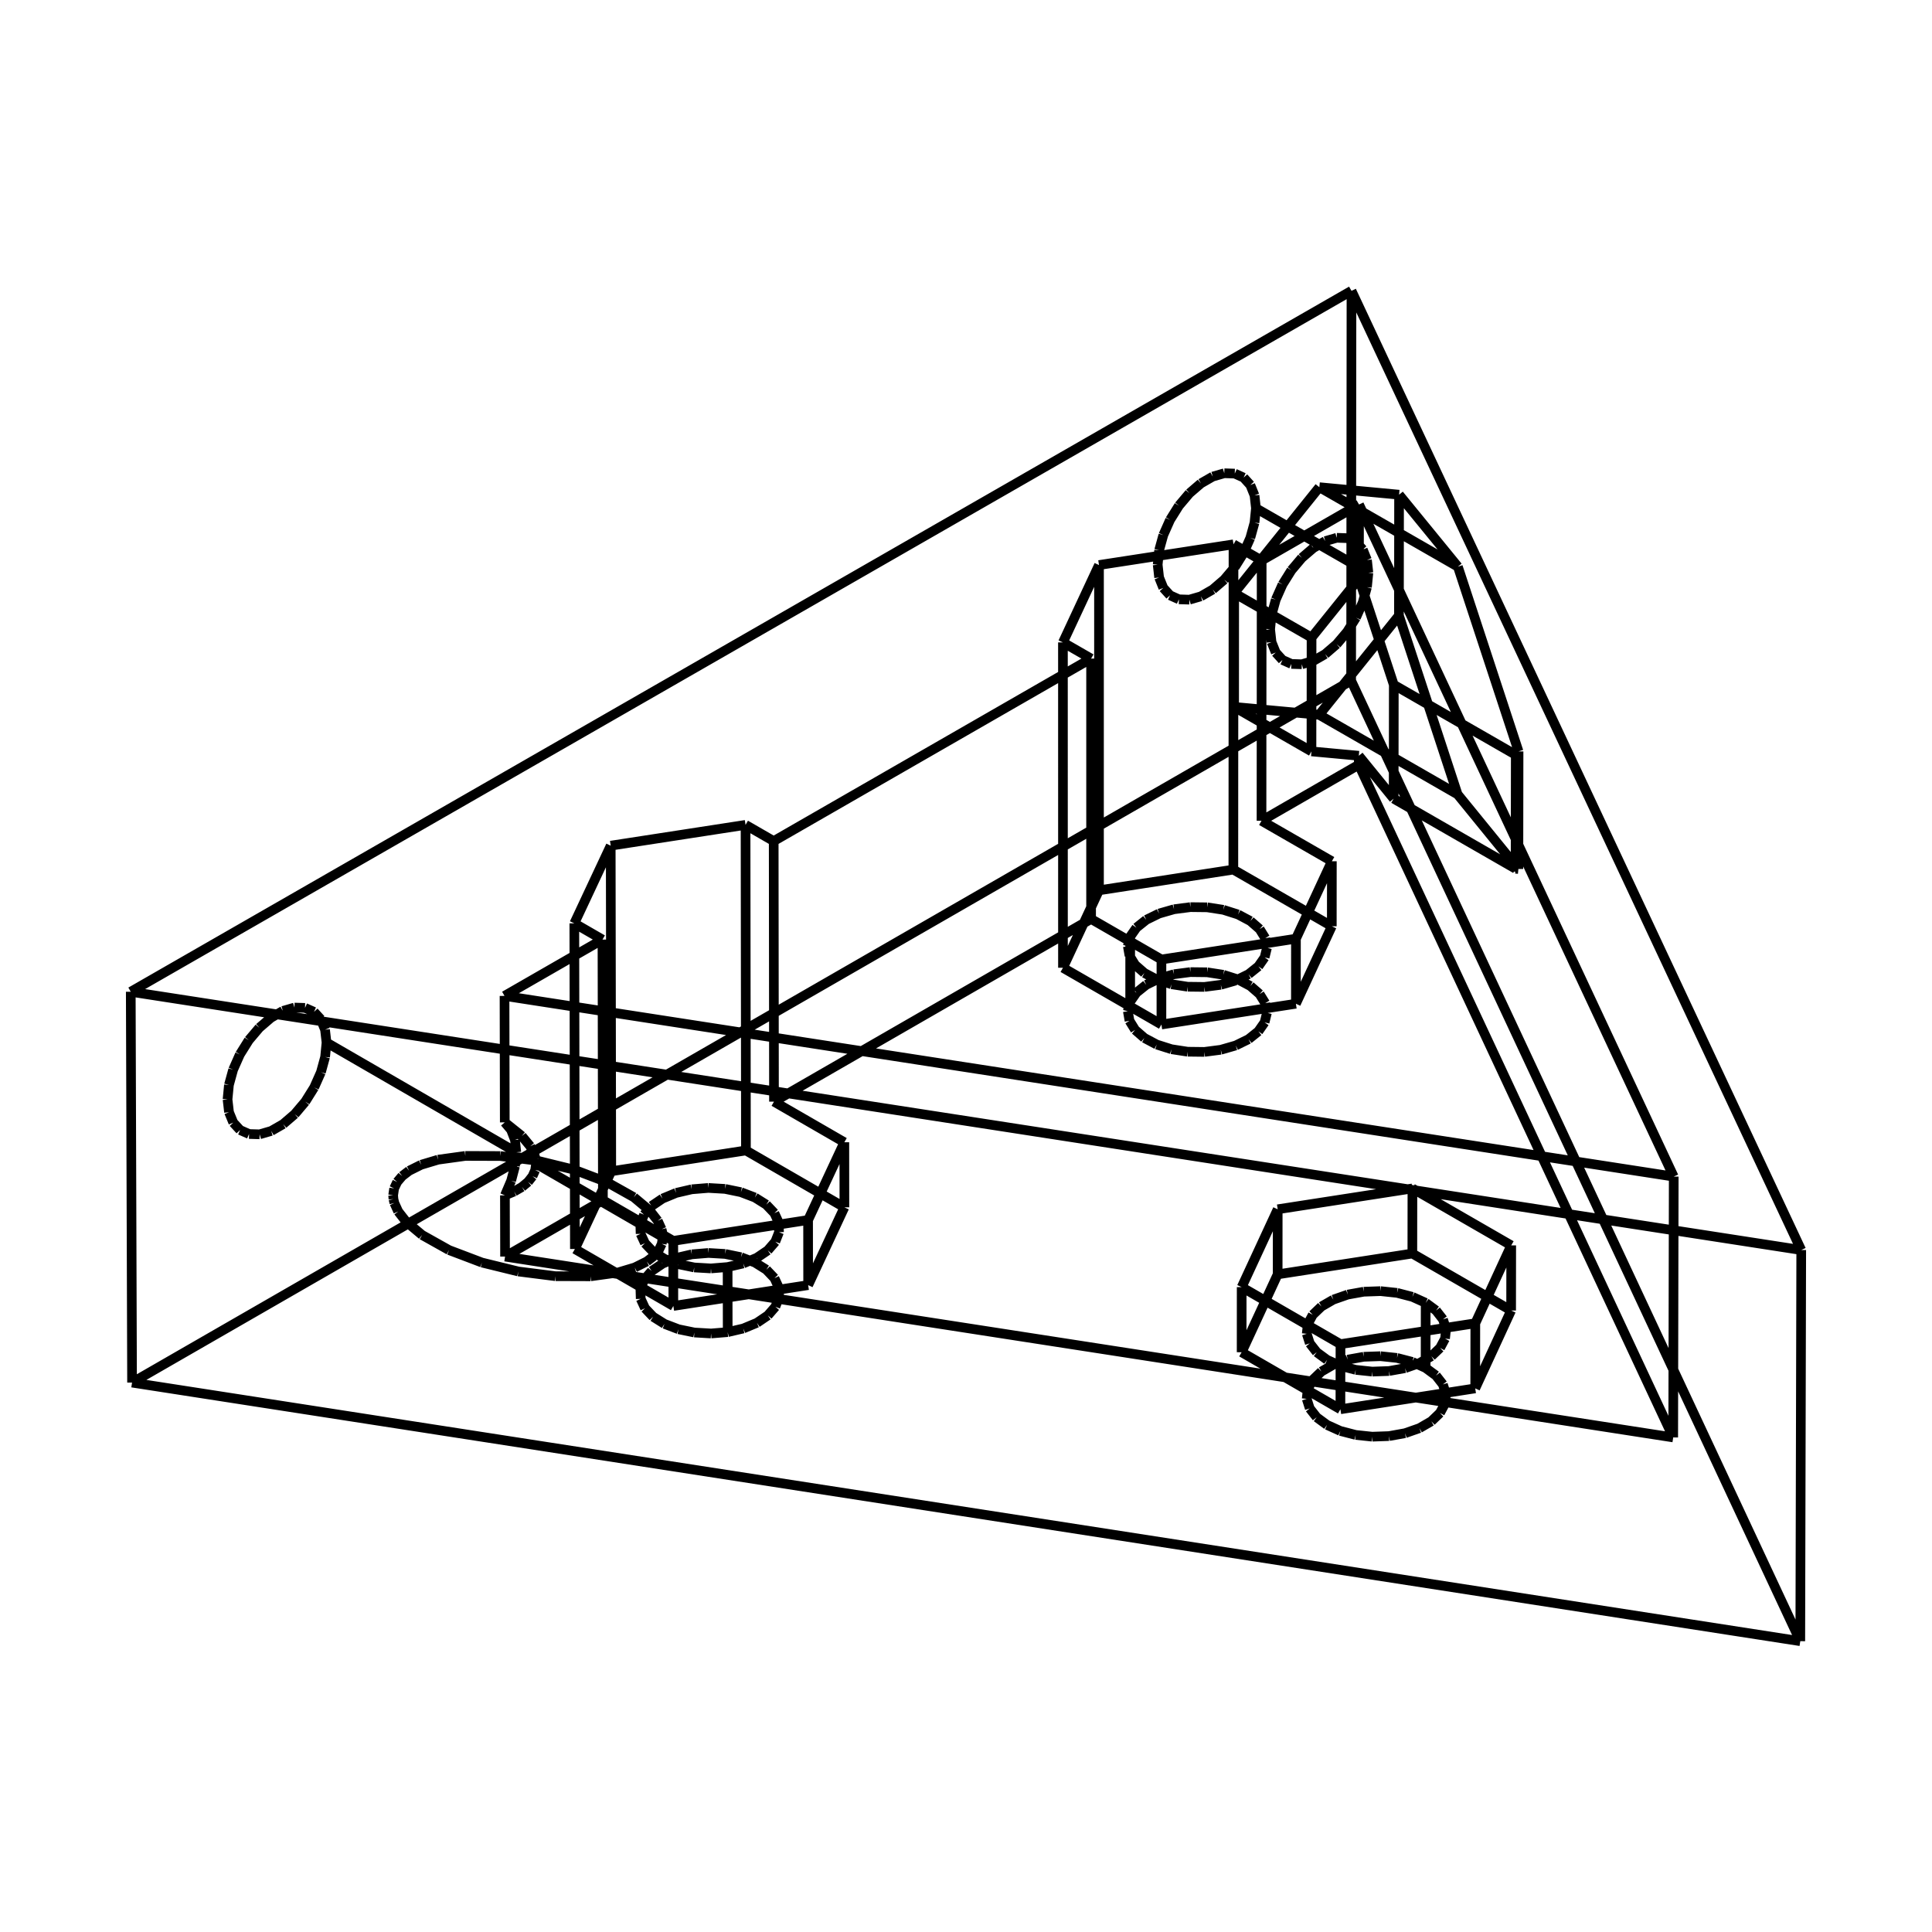
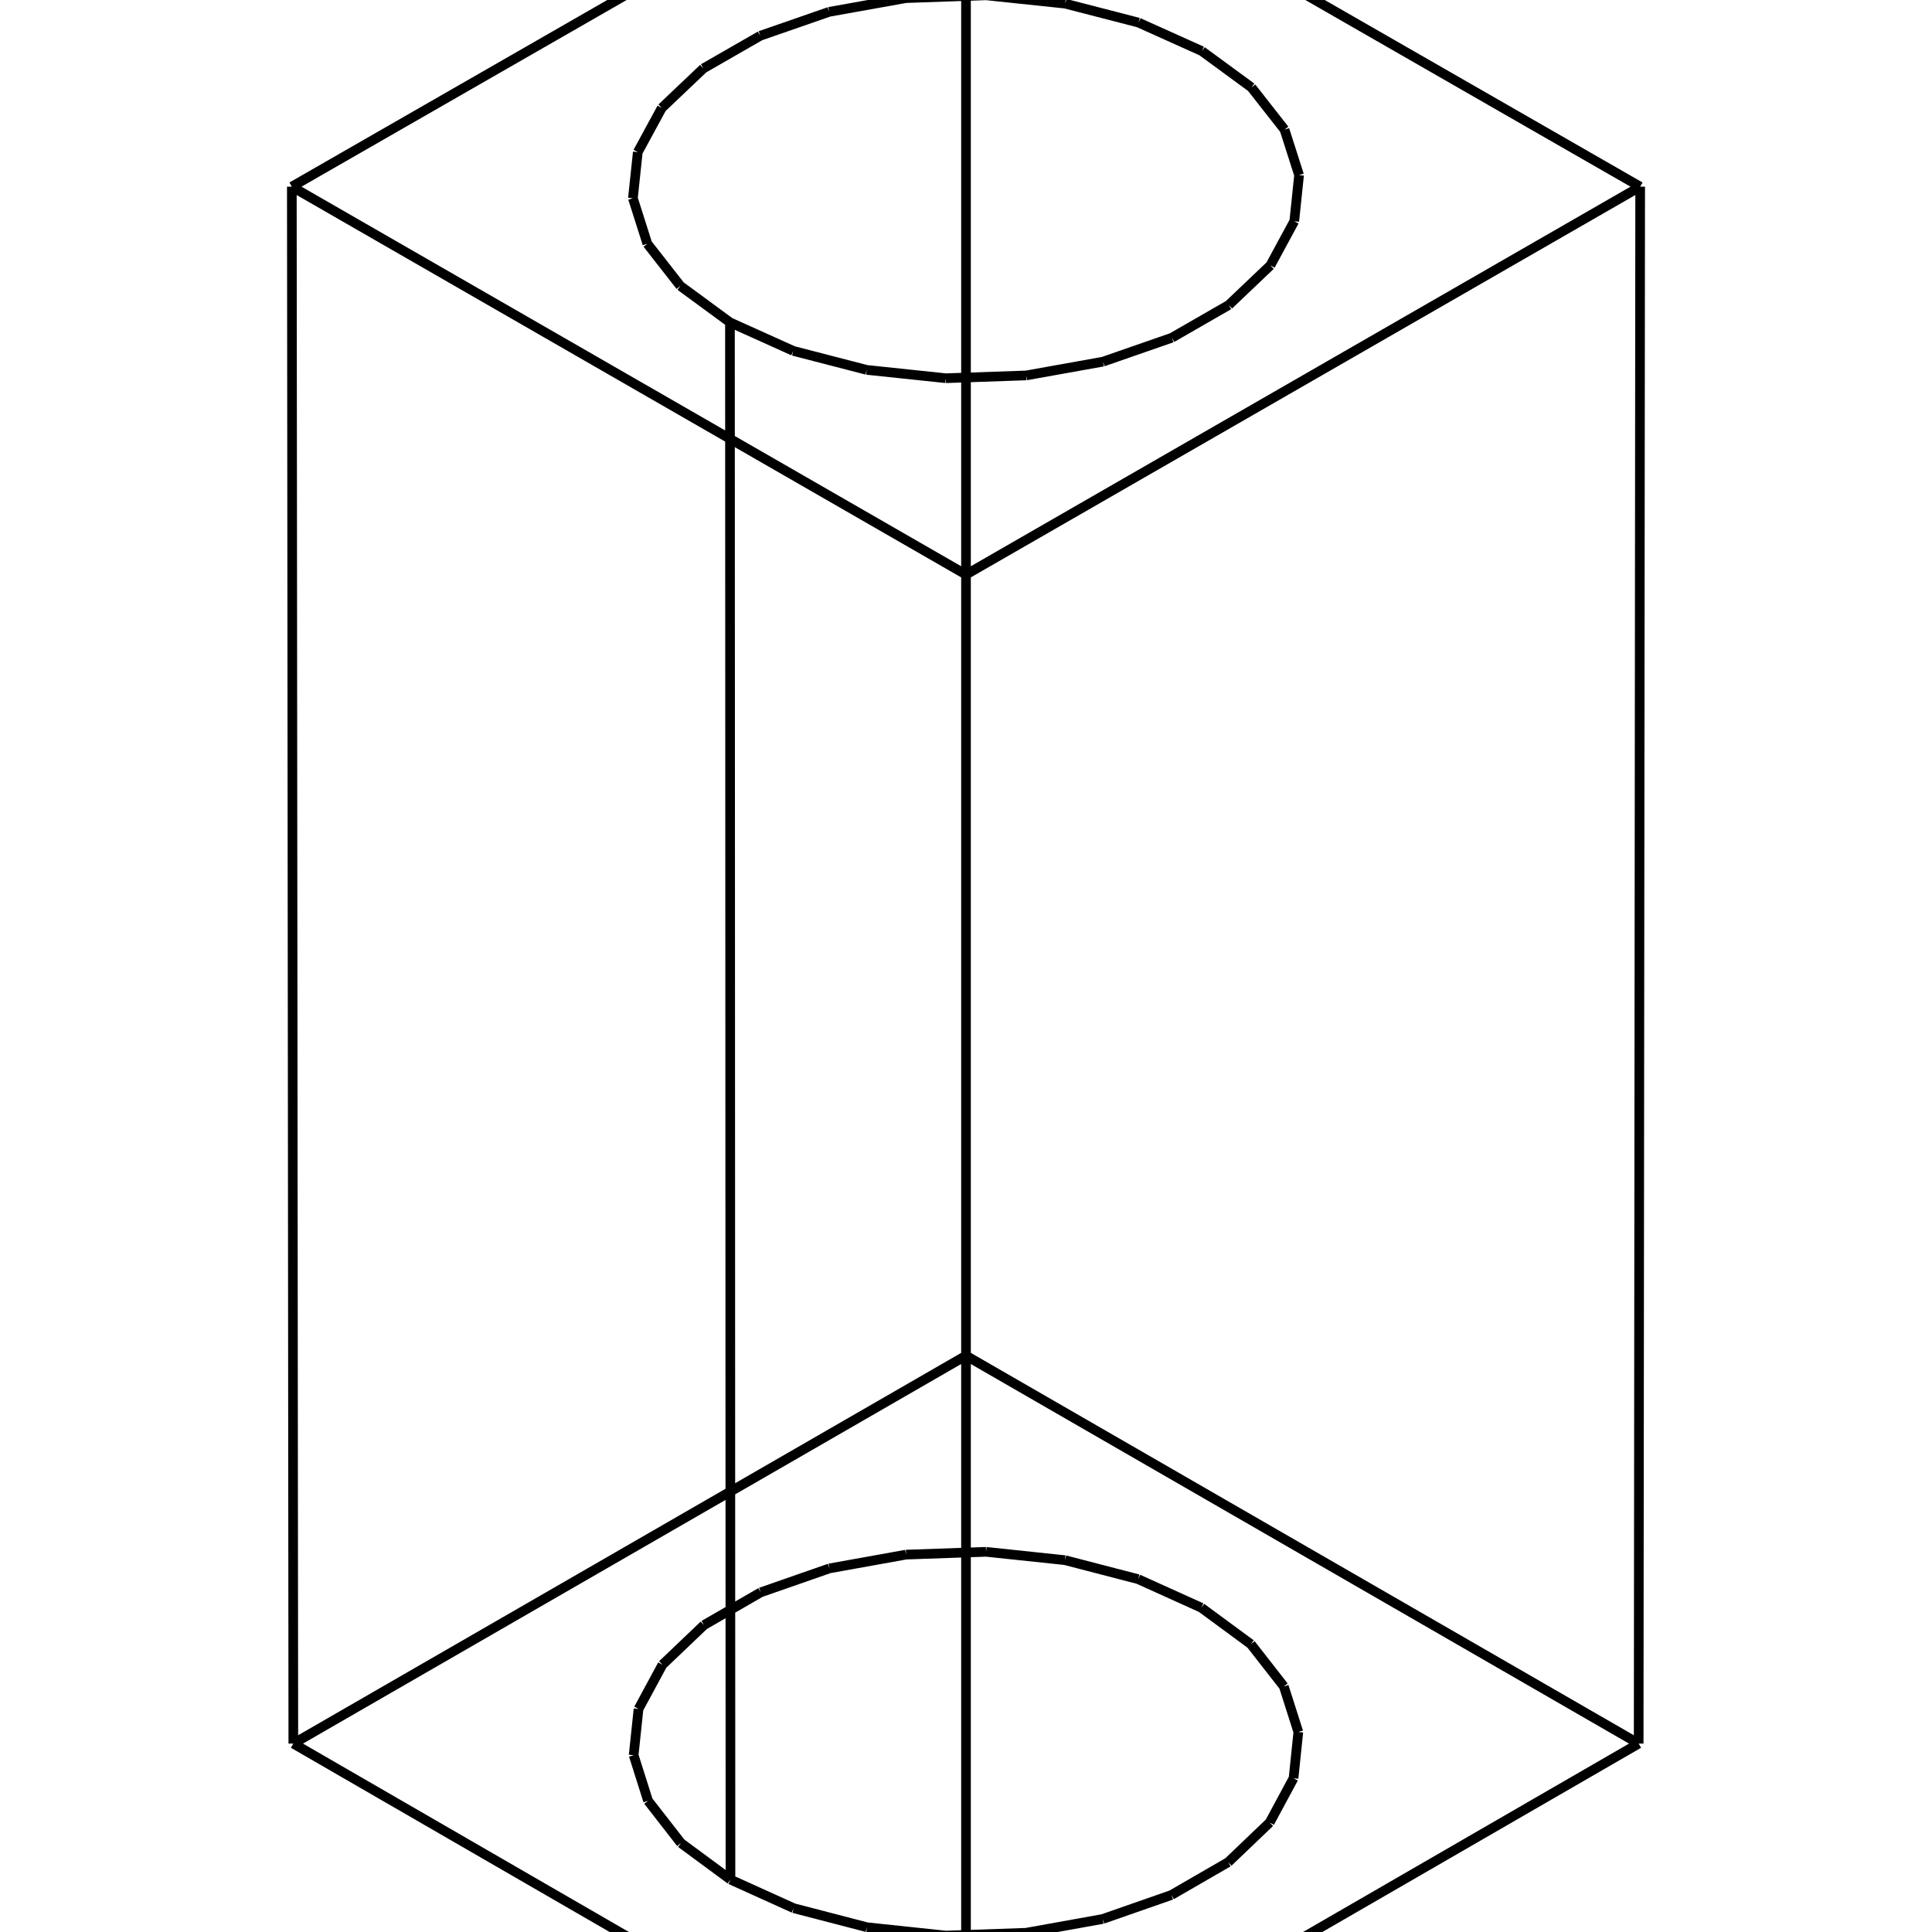
<svg xmlns="http://www.w3.org/2000/svg" viewBox="0 0 800 800">
-   <path d="M54.68,572.499 L54.147,410.666 M54.68,572.499 L745.461,679.581 M54.147,410.666 L745.853,517.606 M745.461,679.581 L745.853,517.606 M162.793,494.931 L163.209,492.094 M163.209,492.094 L164.465,489.432 M164.465,489.432 L166.543,486.983 M166.543,486.983 L169.41,484.786 M169.41,484.786 L174.385,482.305 M174.385,482.305 L181.398,480.201 M181.398,480.201 L192.674,478.642 M192.674,478.642 L207.197,478.69 M207.197,478.69 L222.593,480.639 M222.593,480.639 L237.687,484.34 M237.687,484.34 L251.323,489.51 M251.323,489.51 L262.461,495.754 M262.461,495.754 L269.058,501.273 M269.058,501.273 L272.356,505.504 M272.356,505.504 L273.945,508.992 M273.945,508.992 L274.32,510.618 M274.32,510.618 L274.447,512.212 M274.447,512.212 L274.027,515.048 M274.027,515.048 L272.768,517.711 M272.768,517.711 L270.687,520.159 M270.687,520.159 L267.817,522.355 M267.817,522.355 L262.838,524.834 M262.838,524.834 L255.822,526.937 M255.822,526.937 L244.544,528.492 M244.544,528.492 L230.023,528.442 M230.023,528.442 L214.632,526.491 M214.632,526.491 L199.546,522.791 M199.546,522.791 L185.916,517.623 M185.916,517.623 L174.783,511.382 M174.783,511.382 L168.187,505.866 M168.187,505.866 L164.887,501.637 M164.887,501.637 L163.297,498.15 M163.297,498.15 L162.921,496.524 M162.921,496.524 L162.793,494.931 M559.478,281.861 L559.619,120.419 M559.478,281.861 L54.68,572.499 M559.619,120.419 L54.147,410.666 M520.061,210.445 L519.473,205.148 M519.473,205.148 L517.738,200.837 M517.738,200.837 L514.955,197.764 M514.955,197.764 L511.286,196.106 M511.286,196.106 L506.945,195.962 M506.945,195.962 L502.184,197.339 M502.184,197.339 L497.279,200.157 M497.279,200.157 L492.516,204.254 M492.516,204.254 L488.171,209.39 M488.171,209.39 L484.498,215.267 M484.498,215.267 L481.71,221.544 M481.71,221.544 L479.969,227.855 M479.969,227.855 L479.376,233.833 M479.376,233.833 L479.967,239.13 M479.967,239.13 L481.705,243.44 M481.705,243.44 L484.49,246.51 M484.49,246.51 L488.16,248.164 M488.16,248.164 L492.502,248.305 M492.502,248.305 L497.262,246.926 M497.262,246.926 L502.165,244.106 M502.165,244.106 L506.926,240.01 M506.926,240.01 L511.268,234.876 M511.268,234.876 L514.939,229.002 M514.939,229.002 L517.726,222.729 M517.726,222.729 L519.467,216.421 M519.467,216.421 L520.061,210.445 M135.204,431.681 L134.594,426.376 M134.594,426.376 L132.829,422.063 M132.829,422.063 L130.011,418.993 M130.011,418.993 L126.303,417.344 M126.303,417.344 L121.922,417.213 M121.922,417.213 L117.121,418.608 M117.121,418.608 L112.18,421.447 M112.18,421.447 L107.386,425.566 M107.386,425.566 L103.018,430.725 M103.018,430.725 L99.33,436.625 M99.33,436.625 L96.536,442.922 M96.536,442.922 L94.799,449.25 M94.799,449.25 L94.22,455.241 M94.22,455.241 L94.833,460.546 M94.833,460.546 L96.601,464.858 M96.601,464.858 L99.421,467.926 M99.421,467.926 L103.13,469.571 M103.13,469.571 L107.512,469.699 M107.512,469.699 L112.312,468.301 M112.312,468.301 L117.251,465.461 M117.251,465.461 L122.043,461.343 M122.043,461.343 L126.408,456.185 M126.408,456.185 L130.094,450.289 M130.094,450.289 L132.887,443.995 M132.887,443.995 L134.624,437.67 M134.624,437.67 L135.204,431.681 M745.461,679.581 L559.478,281.861 M467.984,414.747 L467.009,418.71 M467.009,418.71 L467.708,422.694 M467.708,422.694 L470.041,426.466 M470.041,426.466 L473.872,429.807 M473.872,429.807 L478.978,432.522 M478.978,432.522 L485.063,434.455 M485.063,434.455 L491.774,435.491 M491.774,435.491 L498.719,435.572 M498.719,435.572 L505.496,434.692 M505.496,434.692 L511.708,432.902 M511.708,432.902 L516.997,430.307 M516.997,430.307 L521.053,427.058 M521.053,427.058 L523.642,423.343 M523.642,423.343 L524.613,419.379 M524.613,419.379 L523.911,415.396 M523.911,415.396 L521.575,411.626 M521.575,411.626 L517.743,408.287 M517.743,408.287 L512.637,405.573 M512.637,405.573 L506.553,403.643 M506.553,403.643 L499.846,402.607 M499.846,402.607 L492.904,402.526 M492.904,402.526 L486.132,403.406 M486.132,403.406 L479.921,405.193 M479.921,405.193 L474.633,407.786 M474.633,407.786 L470.576,411.034 M470.576,411.034 L467.984,414.747 M301.322,551.6 L307.783,550.099 M307.783,550.099 L313.435,547.749 M313.435,547.749 L317.951,544.686 M317.951,544.686 L321.069,541.09 M321.069,541.09 L322.606,537.169 M322.606,537.169 L322.474,533.151 M322.474,533.151 L320.682,529.269 M320.682,529.269 L317.333,525.75 M317.333,525.75 L312.623,522.797 M312.623,522.797 L306.825,520.582 M306.825,520.582 L300.275,519.234 M300.275,519.234 L293.355,518.83 M293.355,518.83 L286.466,519.394 M286.466,519.394 L280.009,520.894 M280.009,520.894 L274.358,523.242 M274.358,523.242 L269.841,526.302 M269.841,526.302 L266.721,529.897 M266.721,529.897 L265.181,533.817 M265.181,533.817 L265.308,537.835 M265.308,537.835 L267.097,541.718 M267.097,541.718 L270.444,545.239 M270.444,545.239 L275.154,548.194 M275.154,548.194 L280.954,550.411 M280.954,550.411 L287.506,551.761 M287.506,551.761 L294.43,552.165 M294.43,552.165 L301.322,551.6 M590.31,566.426 L584.824,563.945 M584.824,563.945 L578.473,562.294 M578.473,562.294 L571.624,561.569 M571.624,561.569 L564.676,561.812 M564.676,561.812 L558.032,563.008 M558.032,563.008 L552.078,565.09 M552.078,565.09 L547.16,567.934 M547.16,567.934 L543.564,571.377 M543.564,571.377 L541.498,575.219 M541.498,575.219 L541.083,579.236 M541.083,579.236 L542.344,583.195 M542.344,583.195 L545.208,586.866 M545.208,586.866 L549.508,590.035 M549.508,590.035 L554.994,592.519 M554.994,592.519 L561.348,594.171 M561.348,594.171 L568.2,594.897 M568.2,594.897 L575.152,594.654 M575.152,594.654 L581.799,593.456 M581.799,593.456 L587.755,591.373 M587.755,591.373 L592.673,588.526 M592.673,588.526 L596.268,585.081 M596.268,585.081 L598.33,581.238 M598.33,581.238 L598.741,577.22 M598.741,577.22 L597.477,573.262 M597.477,573.262 L594.611,569.593 M594.611,569.593 L590.31,566.426 M745.853,517.606 L559.619,120.419 M562.743,208.905 L693.056,487.205 M522.426,232.09 L562.743,208.905 M522.426,232.09 L510.769,225.395 M510.769,225.395 L455.072,233.972 M455.072,233.972 L440.139,266.003 M440.139,266.003 L451.797,272.707 M320.374,348.285 L451.797,272.707 M320.374,348.285 L308.717,341.564 M308.717,341.564 L252.884,350.174 M252.884,350.174 L237.815,382.329 M237.815,382.329 L249.472,389.059 M208.913,412.383 L249.472,389.059 M693.056,487.205 L208.913,412.383 M579.324,204.843 L603.677,234.655 M579.324,204.843 L579.272,254.908 M603.56,328.925 L579.272,254.908 M628.727,359.836 L603.56,328.925 M628.798,311.143 L628.727,359.836 M603.677,234.655 L628.798,311.143 M274.447,512.212 L221.979,481.867 M209.019,464.755 L216.081,470.412 M216.081,470.412 L219.566,474.648 M219.566,474.648 L221.315,478.153 M221.315,478.153 L221.811,480.03 M221.811,480.03 L221.979,481.867 M213.795,477.134 L213.238,472.032 M213.238,472.032 L211.617,467.831 M211.617,467.831 L209.019,464.755 M213.795,477.134 L135.204,431.681 M209.08,494.974 L211.659,488.92 M211.659,488.92 L213.26,482.865 M213.26,482.865 L213.795,477.134 M221.979,481.867 L221.61,484.536 M221.61,484.536 L220.5,487.053 M220.5,487.053 L218.662,489.386 M218.662,489.386 L216.122,491.501 M216.122,491.501 L212.914,493.373 M212.914,493.373 L209.08,494.974 M566.62,237.175 L566.024,243.153 M566.024,243.153 L564.28,249.463 M564.28,249.463 L561.492,255.738 M561.492,255.738 L557.819,261.615 M557.819,261.615 L553.476,266.752 M553.476,266.752 L548.715,270.851 M548.715,270.851 L543.812,273.673 M543.812,273.673 L539.052,275.055 M539.052,275.055 L534.711,274.915 M534.711,274.915 L531.043,273.262 M531.043,273.262 L528.259,270.192 M528.259,270.192 L526.523,265.882 M526.523,265.882 L525.935,260.584 M525.935,260.584 L526.53,254.604 M526.53,254.604 L528.273,248.291 M528.273,248.291 L531.063,242.012 M531.063,242.012 L534.737,236.132 M534.737,236.132 L539.083,230.993 M539.083,230.993 L543.847,226.894 M543.847,226.894 L548.752,224.073 M548.752,224.073 L553.513,222.694 M553.513,222.694 L557.853,222.837 M557.853,222.837 L561.52,224.493 M561.52,224.493 L564.3,227.566 M564.3,227.566 L566.034,231.877 M566.034,231.877 L566.62,237.175 M566.62,237.175 L520.061,210.445 M467.984,414.747 L467.987,387.84 M467.987,387.84 L470.579,384.127 M470.579,384.127 L474.638,380.881 M474.638,380.881 L479.927,378.288 M479.927,378.288 L486.139,376.501 M486.139,376.501 L492.913,375.622 M492.913,375.622 L499.856,375.703 M499.856,375.703 L506.565,376.738 M506.565,376.738 L512.65,378.668 M512.65,378.668 L517.757,381.381 M517.757,381.381 L521.59,384.719 M521.59,384.719 L523.926,388.489 M523.926,388.489 L524.629,392.471 M524.629,392.471 L523.658,396.434 M523.658,396.434 L521.068,400.148 M521.068,400.148 L517.011,403.397 M517.011,403.397 L511.721,405.991 M511.721,405.991 L505.507,407.78 M505.507,407.78 L498.729,408.66 M498.729,408.66 L491.783,408.58 M491.783,408.58 L485.071,407.543 M485.071,407.543 L478.984,405.611 M478.984,405.611 L473.876,402.896 M473.876,402.896 L470.044,399.556 M470.044,399.556 L467.711,395.785 M467.711,395.785 L467.012,391.802 M467.012,391.802 L467.987,387.84 M301.322,551.6 L301.289,524.663 M301.289,524.663 L294.395,525.228 M294.395,525.228 L287.469,524.824 M287.469,524.824 L280.916,523.474 M280.916,523.474 L275.115,521.257 M275.115,521.257 L270.403,518.303 M270.403,518.303 L267.056,514.783 M267.056,514.783 L265.267,510.901 M265.267,510.901 L265.139,506.884 M265.139,506.884 L266.68,502.964 M266.68,502.964 L269.8,499.371 M269.8,499.371 L274.318,496.311 M274.318,496.311 L279.97,493.963 M279.97,493.963 L286.429,492.464 M286.429,492.464 L293.32,491.9 M293.32,491.9 L300.241,492.304 M300.241,492.304 L306.792,493.652 M306.792,493.652 L312.592,495.866 M312.592,495.866 L317.303,498.818 M317.303,498.818 L320.653,502.337 M320.653,502.337 L322.445,506.217 M322.445,506.217 L322.577,510.235 M322.577,510.235 L321.039,514.155 M321.039,514.155 L317.921,517.75 M317.921,517.75 L313.404,520.812 M313.404,520.812 L307.75,523.162 M307.75,523.162 L301.289,524.663 M590.31,566.426 L590.34,539.485 M590.34,539.485 L594.642,542.651 M594.642,542.651 L597.509,546.32 M597.509,546.32 L598.774,550.277 M598.774,550.277 L598.363,554.294 M598.363,554.294 L596.3,558.136 M596.3,558.136 L592.704,561.58 M592.704,561.58 L587.785,564.426 M587.785,564.426 L581.828,566.509 M581.828,566.509 L575.179,567.707 M575.179,567.707 L568.226,567.95 M568.226,567.95 L561.372,567.224 M561.372,567.224 L555.017,565.572 M555.017,565.572 L549.529,563.089 M549.529,563.089 L545.228,559.921 M545.228,559.921 L542.364,556.251 M542.364,556.251 L541.103,552.293 M541.103,552.293 L541.517,548.276 M541.517,548.276 L543.584,544.436 M543.584,544.436 L547.181,540.993 M547.181,540.993 L552.1,538.149 M552.1,538.149 L558.056,536.068 M558.056,536.068 L564.701,534.872 M564.701,534.872 L571.65,534.629 M571.65,534.629 L578.501,535.354 M578.501,535.354 L584.854,537.005 M584.854,537.005 L590.34,539.485 M692.842,595.21 L562.646,316.661 M562.646,316.661 L562.65,312.942 M577.093,330.703 L562.65,312.942 M577.141,283.558 L577.093,330.703 M562.716,239.585 L577.141,283.558 M562.716,239.585 L562.743,208.905 M692.842,595.21 L693.056,487.205 M562.646,316.661 L522.365,339.867 M522.426,232.09 L522.365,339.867 M543.086,263.994 L562.716,239.585 M543.051,311.131 L543.086,263.994 M562.65,312.942 L543.051,311.131 M551.471,383.543 L510.705,360.079 M510.705,360.079 L510.769,225.395 M522.365,339.867 L551.493,356.625 M551.471,383.543 L551.493,356.625 M455.07,368.665 L455.072,233.972 M510.705,360.079 L455.07,368.665 M440.154,400.732 L440.139,266.003 M455.07,368.665 L440.154,400.732 M440.154,400.732 L480.92,424.229 M480.92,424.229 L480.926,397.302 M480.926,397.302 L451.798,380.52 M451.798,380.52 L451.797,272.707 M451.798,380.52 L320.492,456.165 M320.374,348.285 L320.492,456.165 M349.644,499.933 L308.878,476.378 M308.878,476.378 L308.717,341.564 M320.492,456.165 L349.621,472.989 M349.644,499.933 L349.621,472.989 M253.107,484.997 L252.884,350.174 M308.878,476.378 L253.107,484.997 M238.054,517.188 L237.815,382.329 M253.107,484.997 L238.054,517.188 M238.054,517.188 L278.82,540.775 M278.82,540.775 L278.782,513.822 M278.782,513.822 L249.653,496.976 M249.653,496.976 L249.472,389.059 M249.653,496.976 L209.131,520.321 M209.131,520.321 L209.08,494.974 M209.019,464.755 L208.913,412.383 M209.131,520.321 L692.842,595.21 M546.317,201.737 L579.324,204.843 M603.677,234.655 L546.317,201.737 M511.024,292.717 L511.047,245.587 M546.245,295.981 L511.024,292.717 M579.272,254.908 L546.245,295.981 M511.047,245.587 L546.317,201.737 M603.56,328.925 L546.245,295.981 M628.727,359.836 L627.579,359.73 M627.579,359.73 L577.093,330.703 M543.051,311.131 L511.024,292.717 M627.579,359.73 L627.647,312.574 M627.647,312.574 L628.798,311.143 M543.086,263.994 L511.047,245.587 M627.647,312.574 L577.141,283.558 M536.602,415.626 L551.471,383.543 M480.92,424.229 L536.602,415.626 M278.82,540.775 L334.639,532.139 M334.639,532.139 L349.644,499.933 M555.038,583.546 L610.857,574.898 M514.136,559.926 L555.038,583.546 M610.857,574.898 L625.725,542.646 M529.052,527.69 L514.136,559.926 M625.725,542.646 L584.823,519.058 M584.823,519.058 L529.052,527.69 M334.612,505.188 L278.782,513.822 M349.621,472.989 L334.612,505.188 M536.621,388.701 L480.926,397.302 M551.493,356.625 L536.621,388.701 M625.764,515.693 L610.892,547.938 M584.853,492.11 L625.764,515.693 M610.892,547.938 L555.061,556.584 M529.069,500.74 L584.853,492.11 M555.061,556.584 L514.15,532.969 M514.15,532.969 L529.069,500.74 M536.602,415.626 L536.621,388.701 M334.639,532.139 L334.612,505.188 M610.857,574.898 L610.892,547.938 M555.038,583.546 L555.061,556.584 M514.136,559.926 L514.15,532.969 M625.725,542.646 L625.764,515.693 M529.052,527.69 L529.069,500.74 M584.823,519.058 L584.853,492.11" stroke="black" stroke-width="4" fill="red" />
+   <path d="M400,561.351 L400,-82.98 M121.461,721.987 L120.841,77.296 M400,561.351 L121.461,721.987 M400,-82.98 L120.841,77.296 M678.539,721.987 L679.159,77.296 M678.539,721.987 L400,561.351 M679.159,77.296 L400,-82.98 M400,882.98 L400,237.93 M121.461,721.987 L400,882.98 M120.841,77.296 L400,237.93 M400,882.98 L678.539,721.987 M302.473,778.294 L328.641,790.138 M328.641,790.138 L358.962,798.022 M358.962,798.022 L391.671,801.484 M391.671,801.484 L424.865,800.325 M424.865,800.325 L456.612,794.61 M456.612,794.61 L485.064,784.673 M485.064,784.673 L508.566,771.094 M508.566,771.094 L525.752,754.663 M525.752,754.663 L535.625,736.336 M535.625,736.336 L537.614,717.181 M537.614,717.181 L531.606,698.31 M531.606,698.31 L517.953,680.819 M517.953,680.819 L497.451,665.724 M497.451,665.724 L471.292,653.899 M471.292,653.899 L440.995,646.032 M440.995,646.032 L408.32,642.577 M408.32,642.577 L375.162,643.734 M375.162,643.734 L343.445,649.437 M343.445,649.437 L315.01,659.355 M315.01,659.355 L291.508,672.913 M291.508,672.913 L274.305,689.326 M274.305,689.326 L264.402,707.64 M264.402,707.64 L262.377,726.793 M262.377,726.793 L268.351,745.672 M268.351,745.672 L281.98,763.178 M281.98,763.178 L302.473,778.294 M400,237.93 L679.159,77.296 M302.256,133.477 L281.717,118.395 M281.717,118.395 L268.058,100.928 M268.058,100.928 L262.071,82.092 M262.071,82.092 L264.1,62.981 M264.1,62.981 L274.025,44.708 M274.025,44.708 L291.266,28.332 M291.266,28.332 L314.821,14.804 M314.821,14.804 L343.319,4.908 M343.319,4.908 L375.106,-0.782 M375.106,-0.782 L408.338,-1.937 M408.338,-1.937 L441.086,1.511 M441.086,1.511 L471.45,9.361 M471.45,9.361 L497.668,21.159 M497.668,21.159 L518.215,36.22 M518.215,36.22 L531.899,53.672 M531.899,53.672 L537.92,72.501 M537.92,72.501 L535.927,91.614 M535.927,91.614 L526.032,109.899 M526.032,109.899 L508.807,126.293 M508.807,126.293 L485.253,139.842 M485.253,139.842 L456.738,149.757 M456.738,149.757 L424.921,155.459 M424.921,155.459 L391.652,156.616 M391.652,156.616 L358.87,153.161 M358.87,153.161 L328.482,145.295 M328.482,145.295 L302.256,133.477 M302.473,778.294 L302.256,133.477" stroke="black" stroke-width="4" fill="red" />
</svg>
